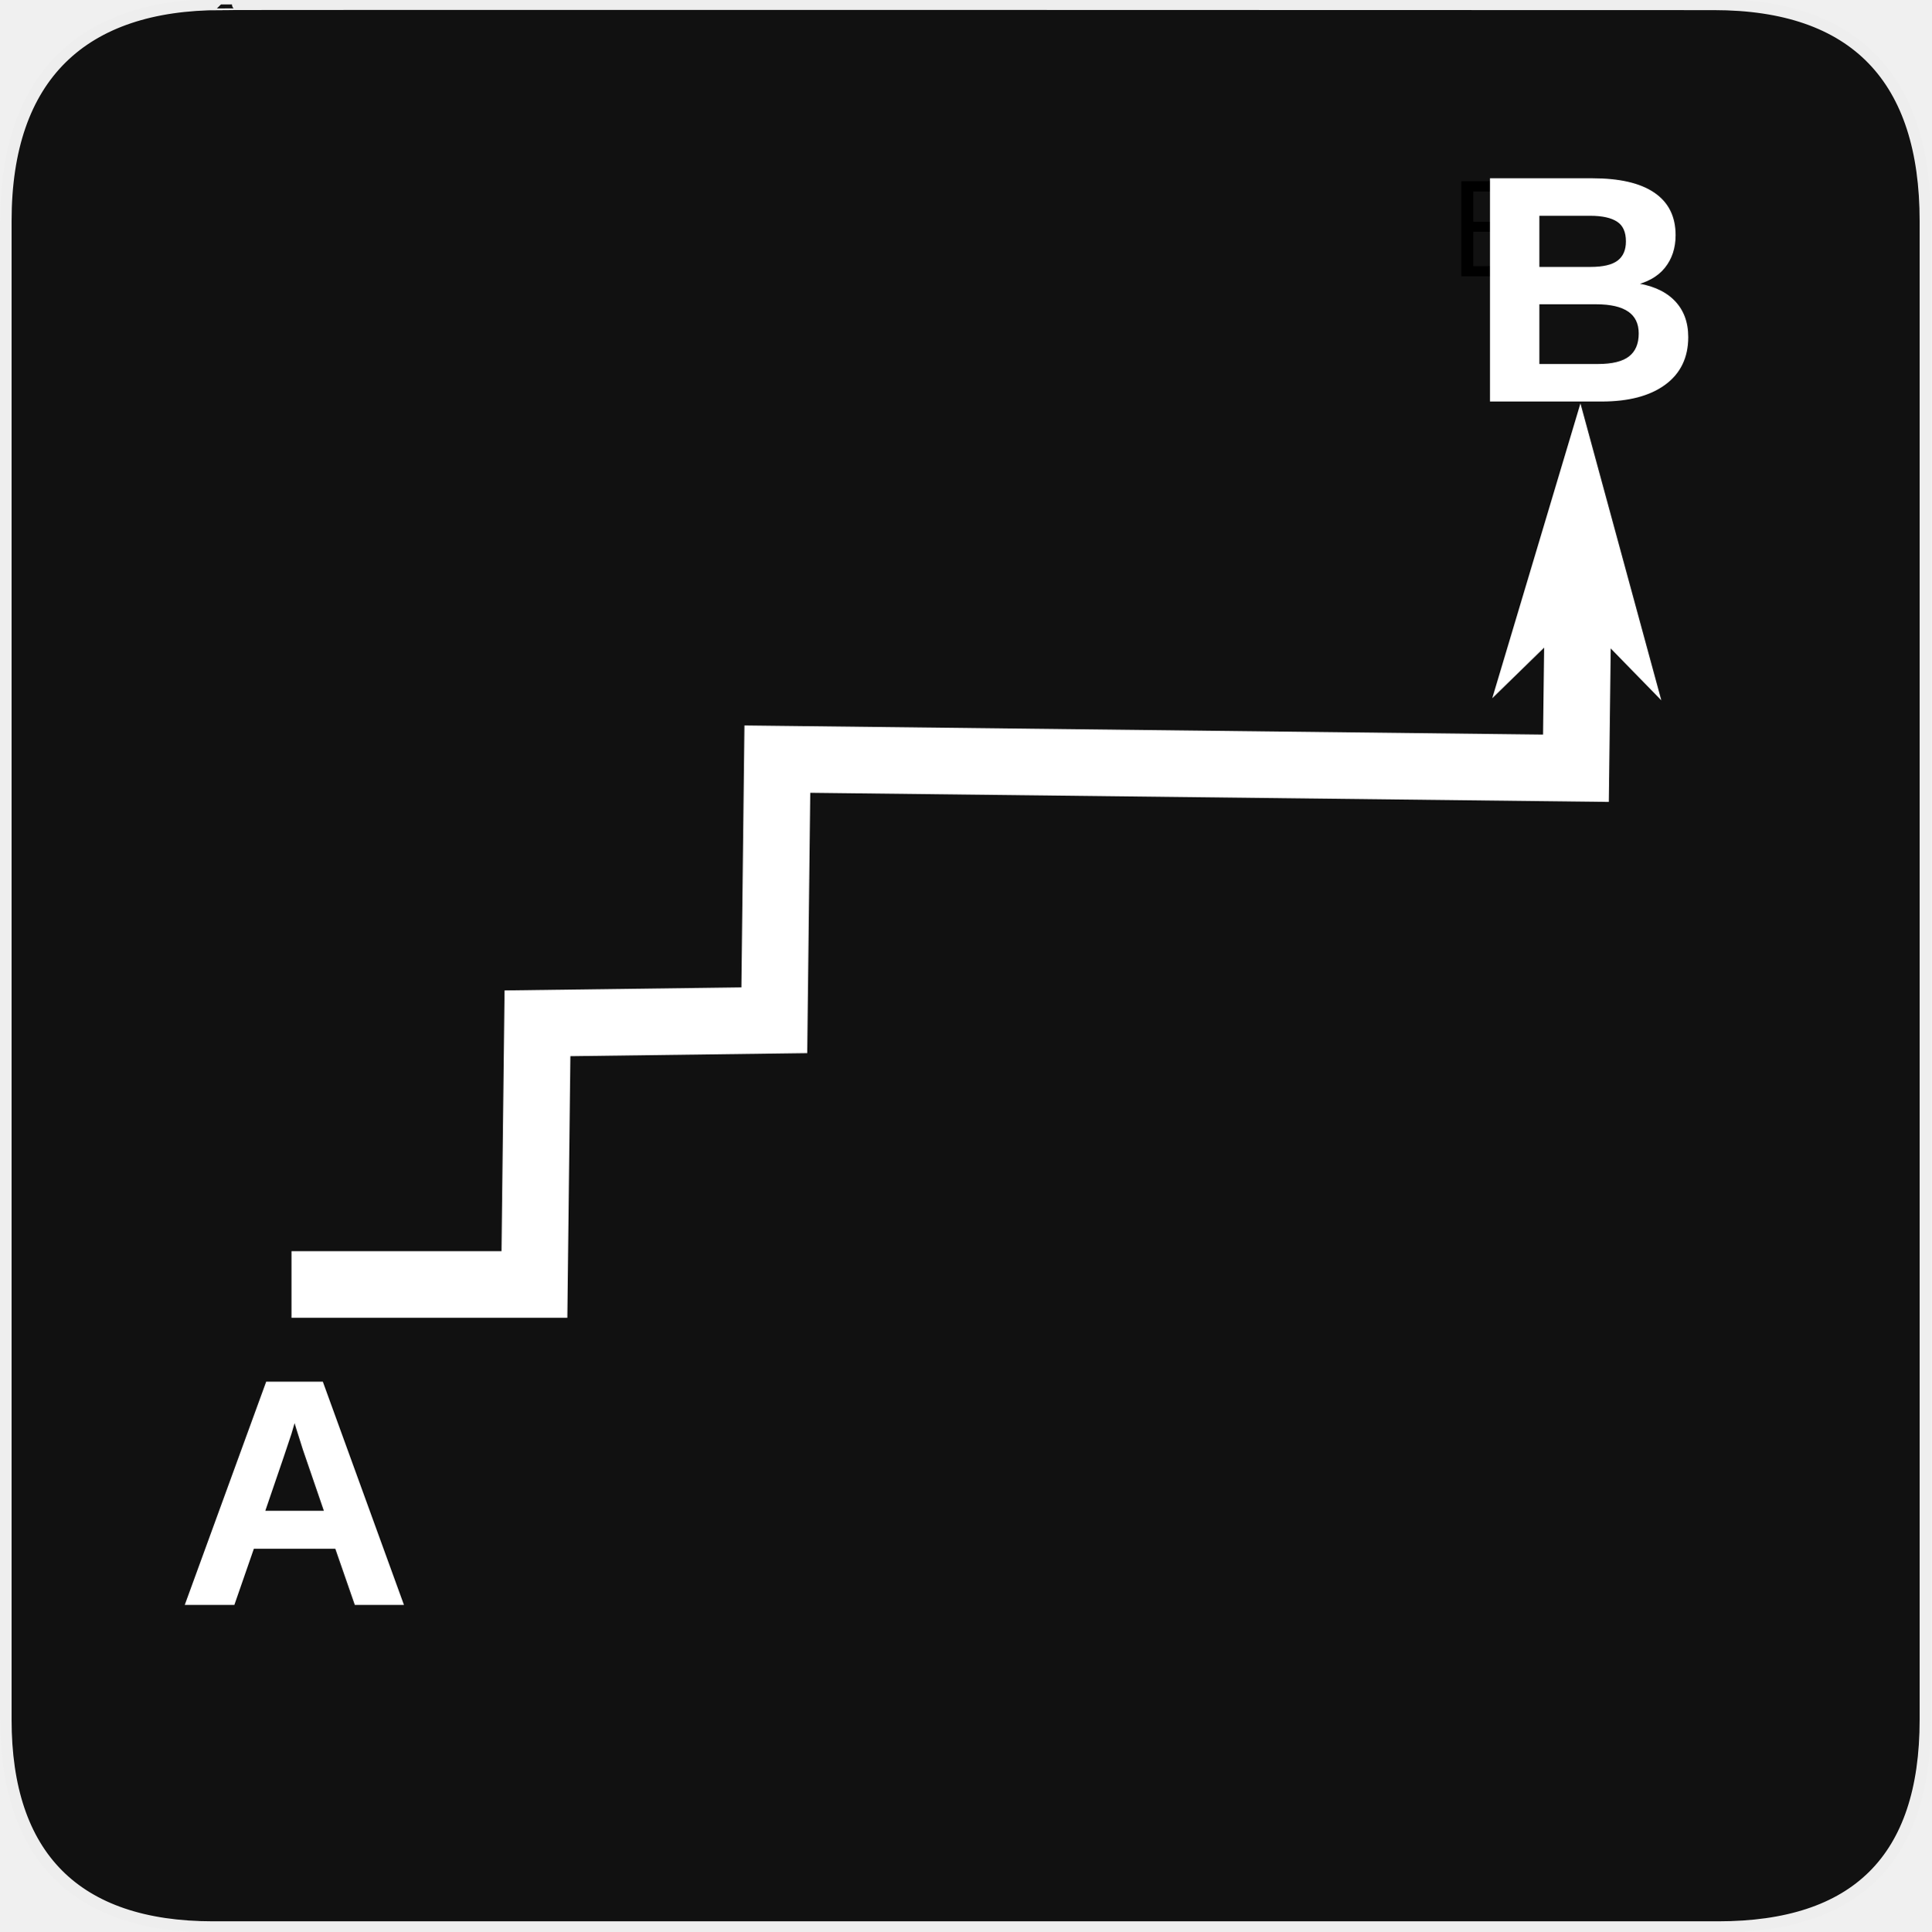
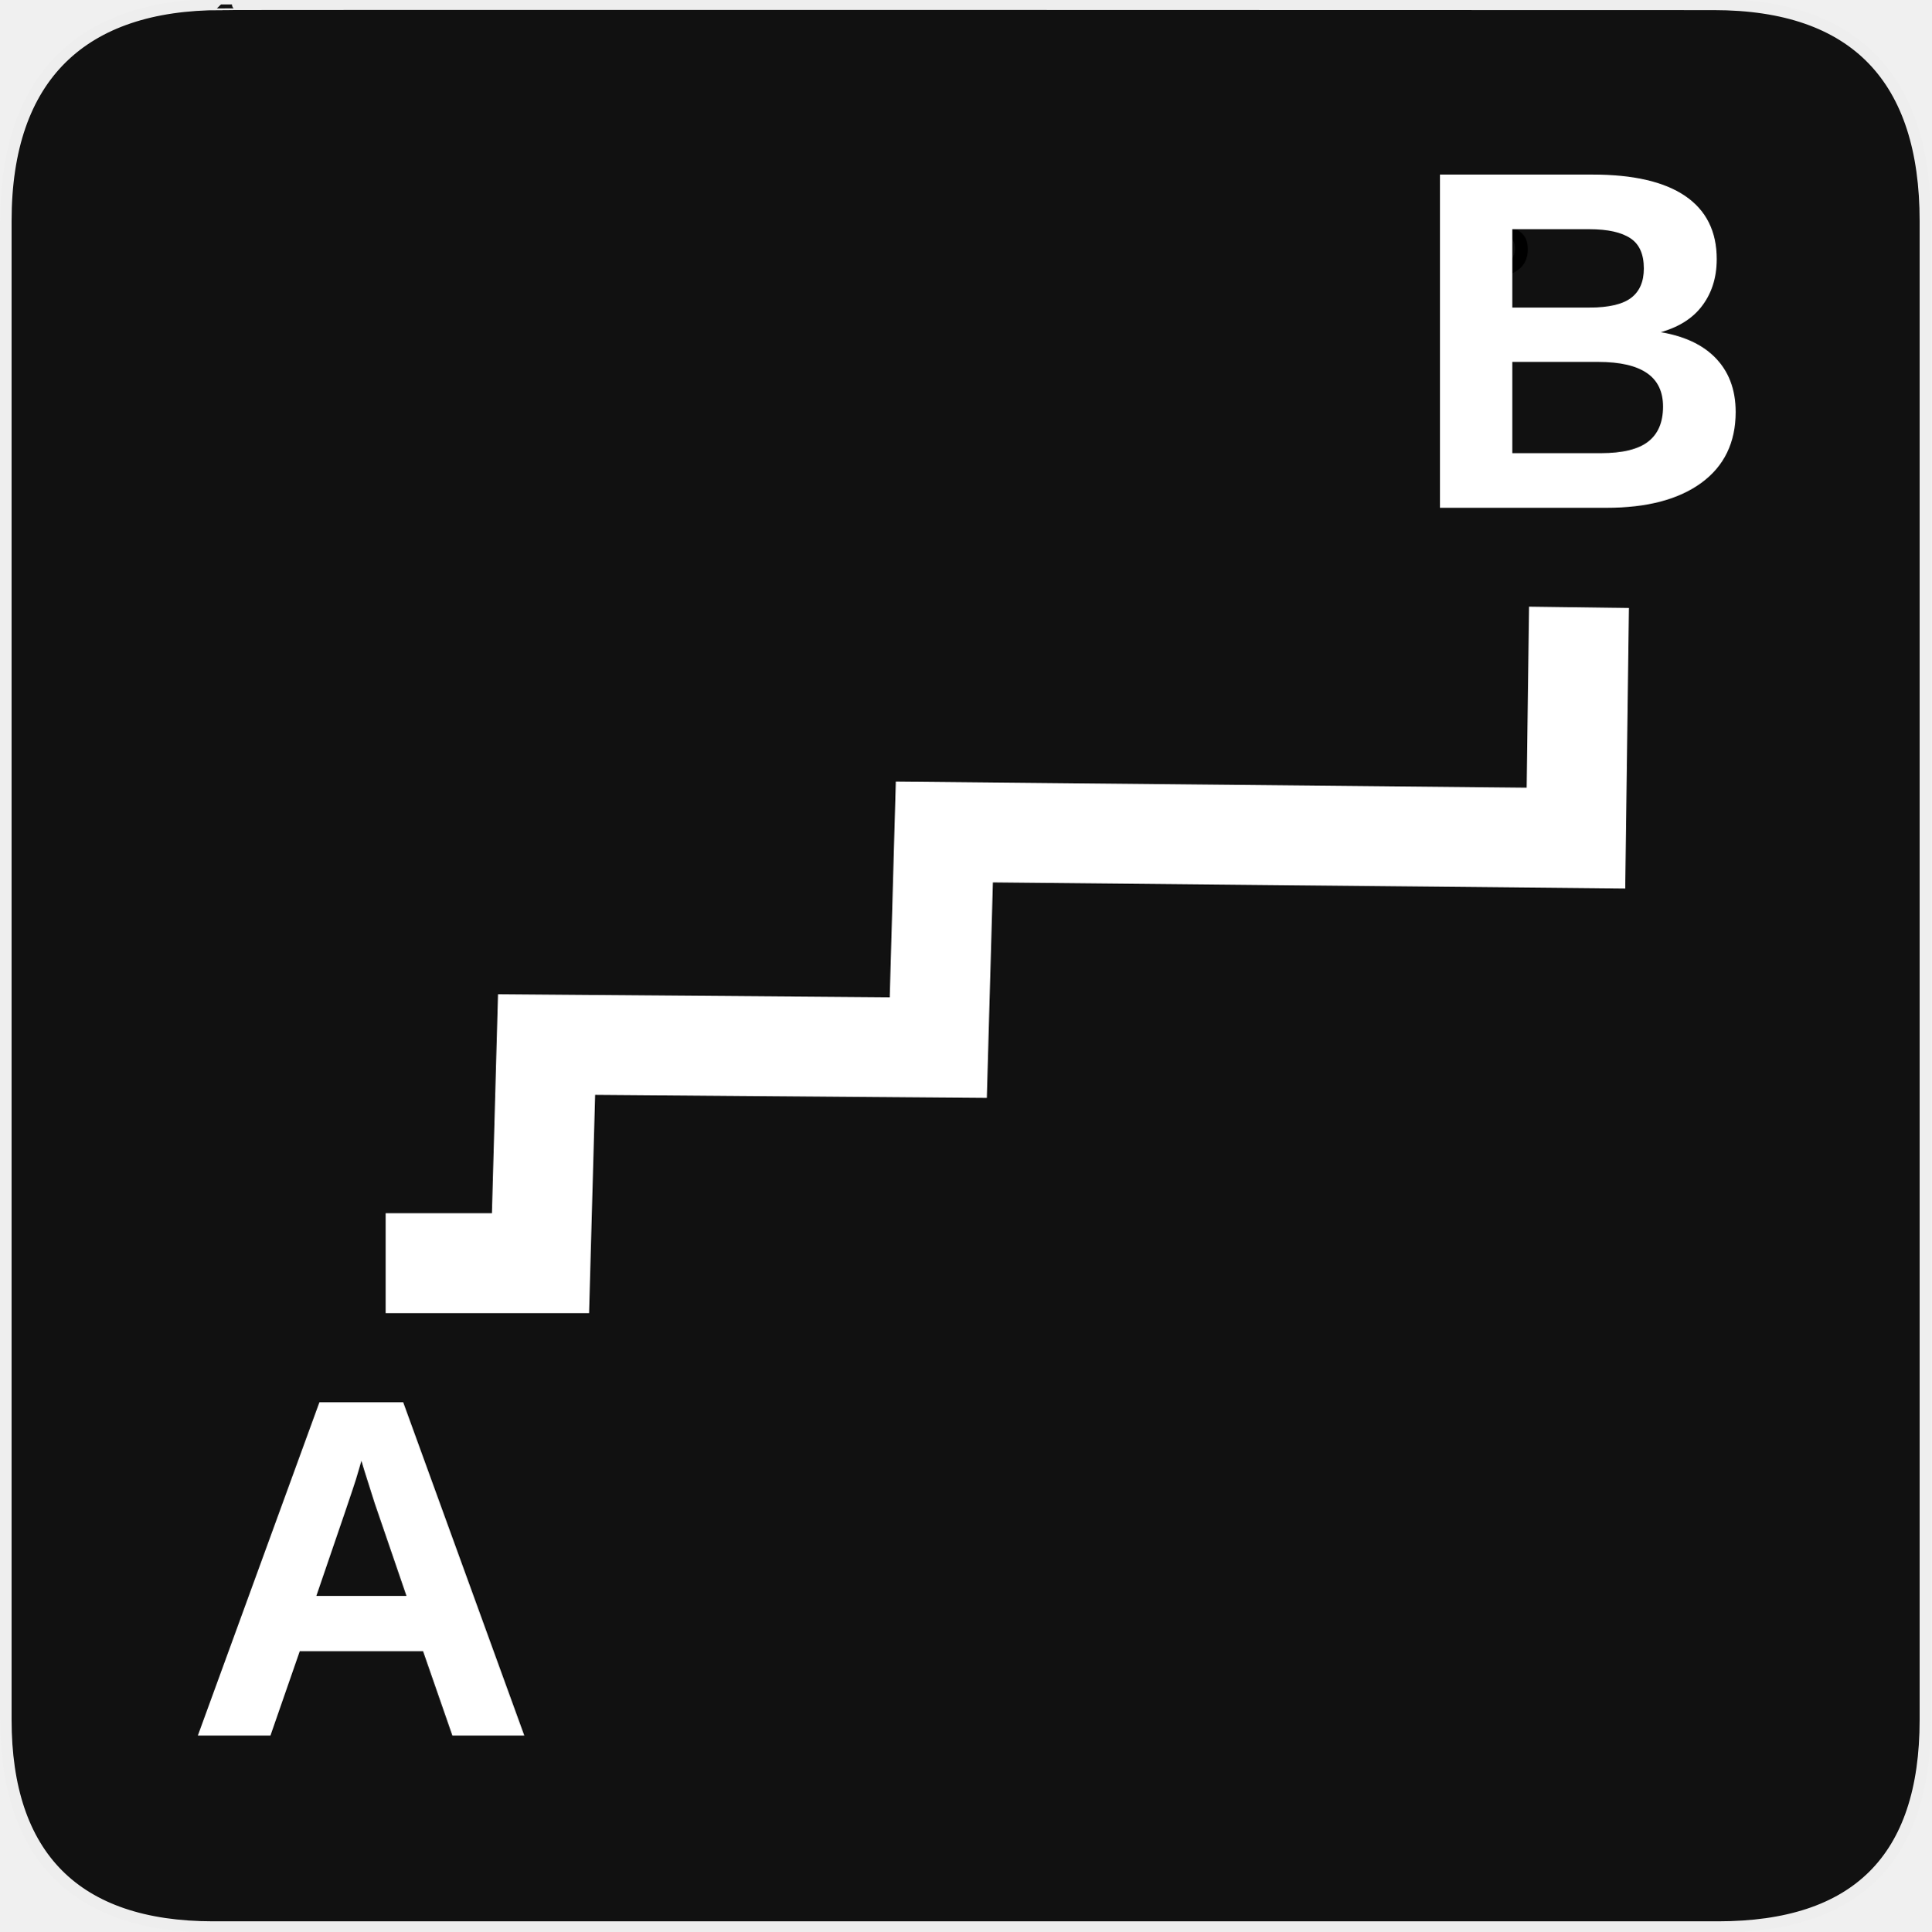
<svg xmlns="http://www.w3.org/2000/svg" version="1.1" x="0px" y="0px" width="580px" height="580px" viewBox="0 0 580 580" enable-background="new 0 0 580 580" xml:space="preserve" id="svg3000">
  <defs id="defs3011">
    <marker style="overflow:visible;" id="Arrow1Send" refX="0.0" refY="0.0" orient="auto">
      <path transform="scale(0.2) rotate(180) translate(6,0)" style="fill-rule:evenodd;stroke:#000000;stroke-width:1.0pt;" d="M 0.0,0.0 L 5.0,-5.0 L -12.5,0.0 L 5.0,5.0 L 0.0,0.0 z " id="path8595" />
    </marker>
    <marker orient="auto" refY="0.0" refX="0.0" id="Arrow2Lstart" style="overflow:visible">
      <path id="path8598" style="fill-rule:evenodd;stroke-width:0.625;stroke-linejoin:round" d="M 8.719,4.034 L -2.207,0.016 L 8.719,-4.002 C 6.973,-1.63 6.983,1.616 8.719,4.034 z " transform="scale(1.1) translate(1,0)" />
    </marker>
    <marker style="overflow:visible;" id="Arrow1Lend" refX="0.0" refY="0.0" orient="auto">
      <path transform="scale(0.8) rotate(180) translate(12.5,0)" style="fill-rule:evenodd;stroke:#000000;stroke-width:1.0pt;" d="M 0.0,0.0 L 5.0,-5.0 L -12.5,0.0 L 5.0,5.0 L 0.0,0.0 z " id="path8583" />
    </marker>
    <marker style="overflow:visible" id="Arrow1Lstart" refX="0.0" refY="0.0" orient="auto">
      <path transform="scale(0.8) translate(12.5,0)" style="fill-rule:evenodd;stroke:#000000;stroke-width:1.0pt" d="M 0.0,0.0 L 5.0,-5.0 L -12.5,0.0 L 5.0,5.0 L 0.0,0.0 z " id="path8580" />
    </marker>
    <marker style="overflow:visible" id="DiamondLend" refX="0.0" refY="0.0" orient="auto">
      <path transform="scale(0.8) translate(-7,0)" style="fill-rule:evenodd;stroke:#000000;stroke-width:1.0pt" d="M 0,-7.071 L -7.071,0 L 0,7.071 L 7.071,0 L 0,-7.071 z " id="path8677" />
    </marker>
    <marker style="overflow:visible;" id="Arrow2Lend" refX="0.0" refY="0.0" orient="auto">
      <path transform="scale(1.1) rotate(180) translate(1,0)" d="M 8.719,4.034 L -2.207,0.016 L 8.719,-4.002 C 6.973,-1.63 6.983,1.616 8.719,4.034 z " style="fill-rule:evenodd;stroke-width:0.625;stroke-linejoin:round;" id="path8601" />
    </marker>
    <marker style="overflow:visible;" id="Arrow1Mend" refX="0.0" refY="0.0" orient="auto">
      <path transform="scale(0.4) rotate(180) translate(10,0)" style="fill-rule:evenodd;stroke:#000000;stroke-width:1.0pt;" d="M 0.0,0.0 L 5.0,-5.0 L -12.5,0.0 L 5.0,5.0 L 0.0,0.0 z " id="path8589" />
    </marker>
    <marker orient="auto" refY="0.0" refX="0.0" id="Arrow2LstartF" style="overflow:visible">
      <path id="path11179" style="stroke-linejoin:round;stroke:#ffffff;stroke-width:0.625;fill:#ffffff;fill-rule:evenodd" d="M 8.719,4.034 L -2.207,0.016 L 8.719,-4.002 C 6.973,-1.63 6.983,1.616 8.719,4.034 z " transform="scale(1.1) translate(1,0)" />
    </marker>
    <marker style="overflow:visible;" id="Arrow1LendQ" refX="0.0" refY="0.0" orient="auto">
      <path transform="scale(0.8) rotate(180) translate(12.5,0)" style="stroke:#ffffff;stroke-width:1.0pt;fill:#ffffff;fill-rule:evenodd" d="M 0.0,0.0 L 5.0,-5.0 L -12.5,0.0 L 5.0,5.0 L 0.0,0.0 z " id="path11182" />
    </marker>
    <marker style="overflow:visible;" id="Arrow1Lends" refX="0.0" refY="0.0" orient="auto">
      <path transform="scale(0.8) rotate(180) translate(12.5,0)" style="stroke:#ffffff;stroke-width:1.0pt;fill:#ffffff;fill-rule:evenodd" d="M 0.0,0.0 L 5.0,-5.0 L -12.5,0.0 L 5.0,5.0 L 0.0,0.0 z " id="path11185" />
    </marker>
    <marker style="overflow:visible;" id="Arrow1LendA" refX="0.0" refY="0.0" orient="auto">
      <path transform="scale(0.8) rotate(180) translate(12.5,0)" style="stroke:#ffffff;stroke-width:1.0pt;fill:#ffffff;fill-rule:evenodd" d="M 0.0,0.0 L 5.0,-5.0 L -12.5,0.0 L 5.0,5.0 L 0.0,0.0 z " id="path11648" />
    </marker>
    <marker style="overflow:visible;" id="Arrow1Lendsm" refX="0.0" refY="0.0" orient="auto">
      <path transform="scale(0.8) rotate(180) translate(12.5,0)" style="fill-rule:evenodd;stroke:#ffffff;stroke-width:1.0pt;fill:#ffffff" d="M 0.0,0.0 L 5.0,-5.0 L -12.5,0.0 L 5.0,5.0 L 0.0,0.0 z " id="path11651" />
    </marker>
    <marker style="overflow:visible;" id="Arrow1MendO" refX="0.0" refY="0.0" orient="auto">
      <path transform="scale(0.4) rotate(180) translate(10,0)" style="stroke:#ffffff;stroke-width:1.0pt;fill:#ffffff;fill-rule:evenodd" d="M 0.0,0.0 L 5.0,-5.0 L -12.5,0.0 L 5.0,5.0 L 0.0,0.0 z " id="path12130" />
    </marker>
    <marker style="overflow:visible;" id="Arrow1Mendp" refX="0.0" refY="0.0" orient="auto">
      <path transform="scale(0.4) rotate(180) translate(10,0)" style="stroke:#ffffff;stroke-width:1.0pt;fill:#ffffff;fill-rule:evenodd" d="M 0.0,0.0 L 5.0,-5.0 L -12.5,0.0 L 5.0,5.0 L 0.0,0.0 z " id="path12133" />
    </marker>
    <marker style="overflow:visible;" id="Arrow1Send2" refX="0.0" refY="0.0" orient="auto">
      <path transform="scale(0.2) rotate(180) translate(6,0)" style="stroke:#ffffff;stroke-width:1.0pt;fill:#ffffff;fill-rule:evenodd" d="M 0.0,0.0 L 5.0,-5.0 L -12.5,0.0 L 5.0,5.0 L 0.0,0.0 z " id="path13046" />
    </marker>
  </defs>
  <g transform="translate(0.0735,-0.4302222)" id="Layer_1">
    <g id="Layer_2">
      <g id="g1327">
        <path style="fill:#111111;stroke:#eeeeee;stroke-width:3.408" d="M 66.275,1.768 C 24.94,1.768 1.704,23.139 1.704,66.804 v 450.123 c 0,40.844 20.895,62.229 62.192,62.229 H 515.92 c 41.307,0 62.229,-20.315 62.229,-62.229 V 66.804 c 0,-42.602 -20.923,-65.036 -63.521,-65.036 -0.003,0 -448.495,-0.143 -448.353,0 z" id="path1329" />
      </g>
    </g>
  </g>
-   <text id="text8545" y="481.509" x="53.805" style="font-size:96px;font-style:normal;font-variant:normal;font-weight:bold;font-stretch:normal;line-height:125%;letter-spacing:0px;word-spacing:0px;fill:#ffffff;fill-opacity:1;stroke:#ffffff;stroke-opacity:1;font-family:Arial;-inkscape-font-specification:Arial Bold" xml:space="preserve">
-     <tspan y="481.509" x="53.805" id="tspan8547">A</tspan>
+   <text id="text8545" y="520.723" x="56.541" style="font-size:144px;font-style:normal;font-variant:normal;font-weight:bold;font-stretch:normal;text-align:start;line-height:125%;letter-spacing:0px;word-spacing:0px;writing-mode:lr-tb;text-anchor:start;fill:#ffffff;fill-opacity:1;stroke:#ffffff;stroke-opacity:1;font-family:Arial;-inkscape-font-specification:Arial Bold" xml:space="preserve">
+     <tspan y="520.723" x="56.541" id="tspan8547">A</tspan>
  </text>
  <text id="text8549" y="82.987" x="435" style="font-size:40px;font-style:normal;font-weight:normal;line-height:125%;letter-spacing:0px;word-spacing:0px;fill:#000000;fill-opacity:1;stroke:none;font-family:Sans" xml:space="preserve">
    <tspan y="82.987" x="435" id="tspan8551">B</tspan>
  </text>
-   <text id="text8545-4" y="120.083" x="441.561" style="font-size:96px;font-style:normal;font-variant:normal;font-weight:bold;font-stretch:normal;line-height:125%;letter-spacing:0px;word-spacing:0px;fill:#ffffff;fill-opacity:1;stroke:#ffffff;stroke-opacity:1;font-family:Arial;-inkscape-font-specification:Arial Bold" xml:space="preserve">
-     <tspan y="120.083" x="441.561" id="tspan8547-0">B</tspan>
+   <text id="text8545-4" y="152.001" x="423.322" style="font-size:144px;font-style:normal;font-variant:normal;font-weight:bold;font-stretch:normal;text-align:start;line-height:125%;letter-spacing:0px;word-spacing:0px;writing-mode:lr-tb;text-anchor:start;fill:#ffffff;fill-opacity:1;stroke:#ffffff;stroke-opacity:1;font-family:Arial;-inkscape-font-specification:Arial Bold" xml:space="preserve">
+     <tspan y="152.001" x="423.322" id="tspan8547-0">B</tspan>
  </text>
-   <path id="path8574" d="m 87.547,385.755 72.956,1e-5 0.912,-78.428 71.132,-0.912 0.912,-78.428 239.843,2.736 0.912,-73.868" style="fill:none;stroke:#ffffff;stroke-width:20;stroke-linecap:butt;stroke-linejoin:miter;stroke-miterlimit:4;stroke-opacity:1;stroke-dasharray:none;marker-start:none;marker-mid:none;marker-end:url(#Arrow1Send2)" />
+   <path id="path8574" d="m 115.818,379.371 46.509,10e-6 1.824,-65.66 117.642,0.912 1.824,-64.748 189.686,1.824 0.912,-69.308" style="fill:none;stroke:#ffffff;stroke-width:30;stroke-linecap:butt;stroke-linejoin:miter;stroke-miterlimit:4;stroke-opacity:1;stroke-dasharray:none;marker-start:none;marker-mid:none;marker-end:none" />
</svg>
